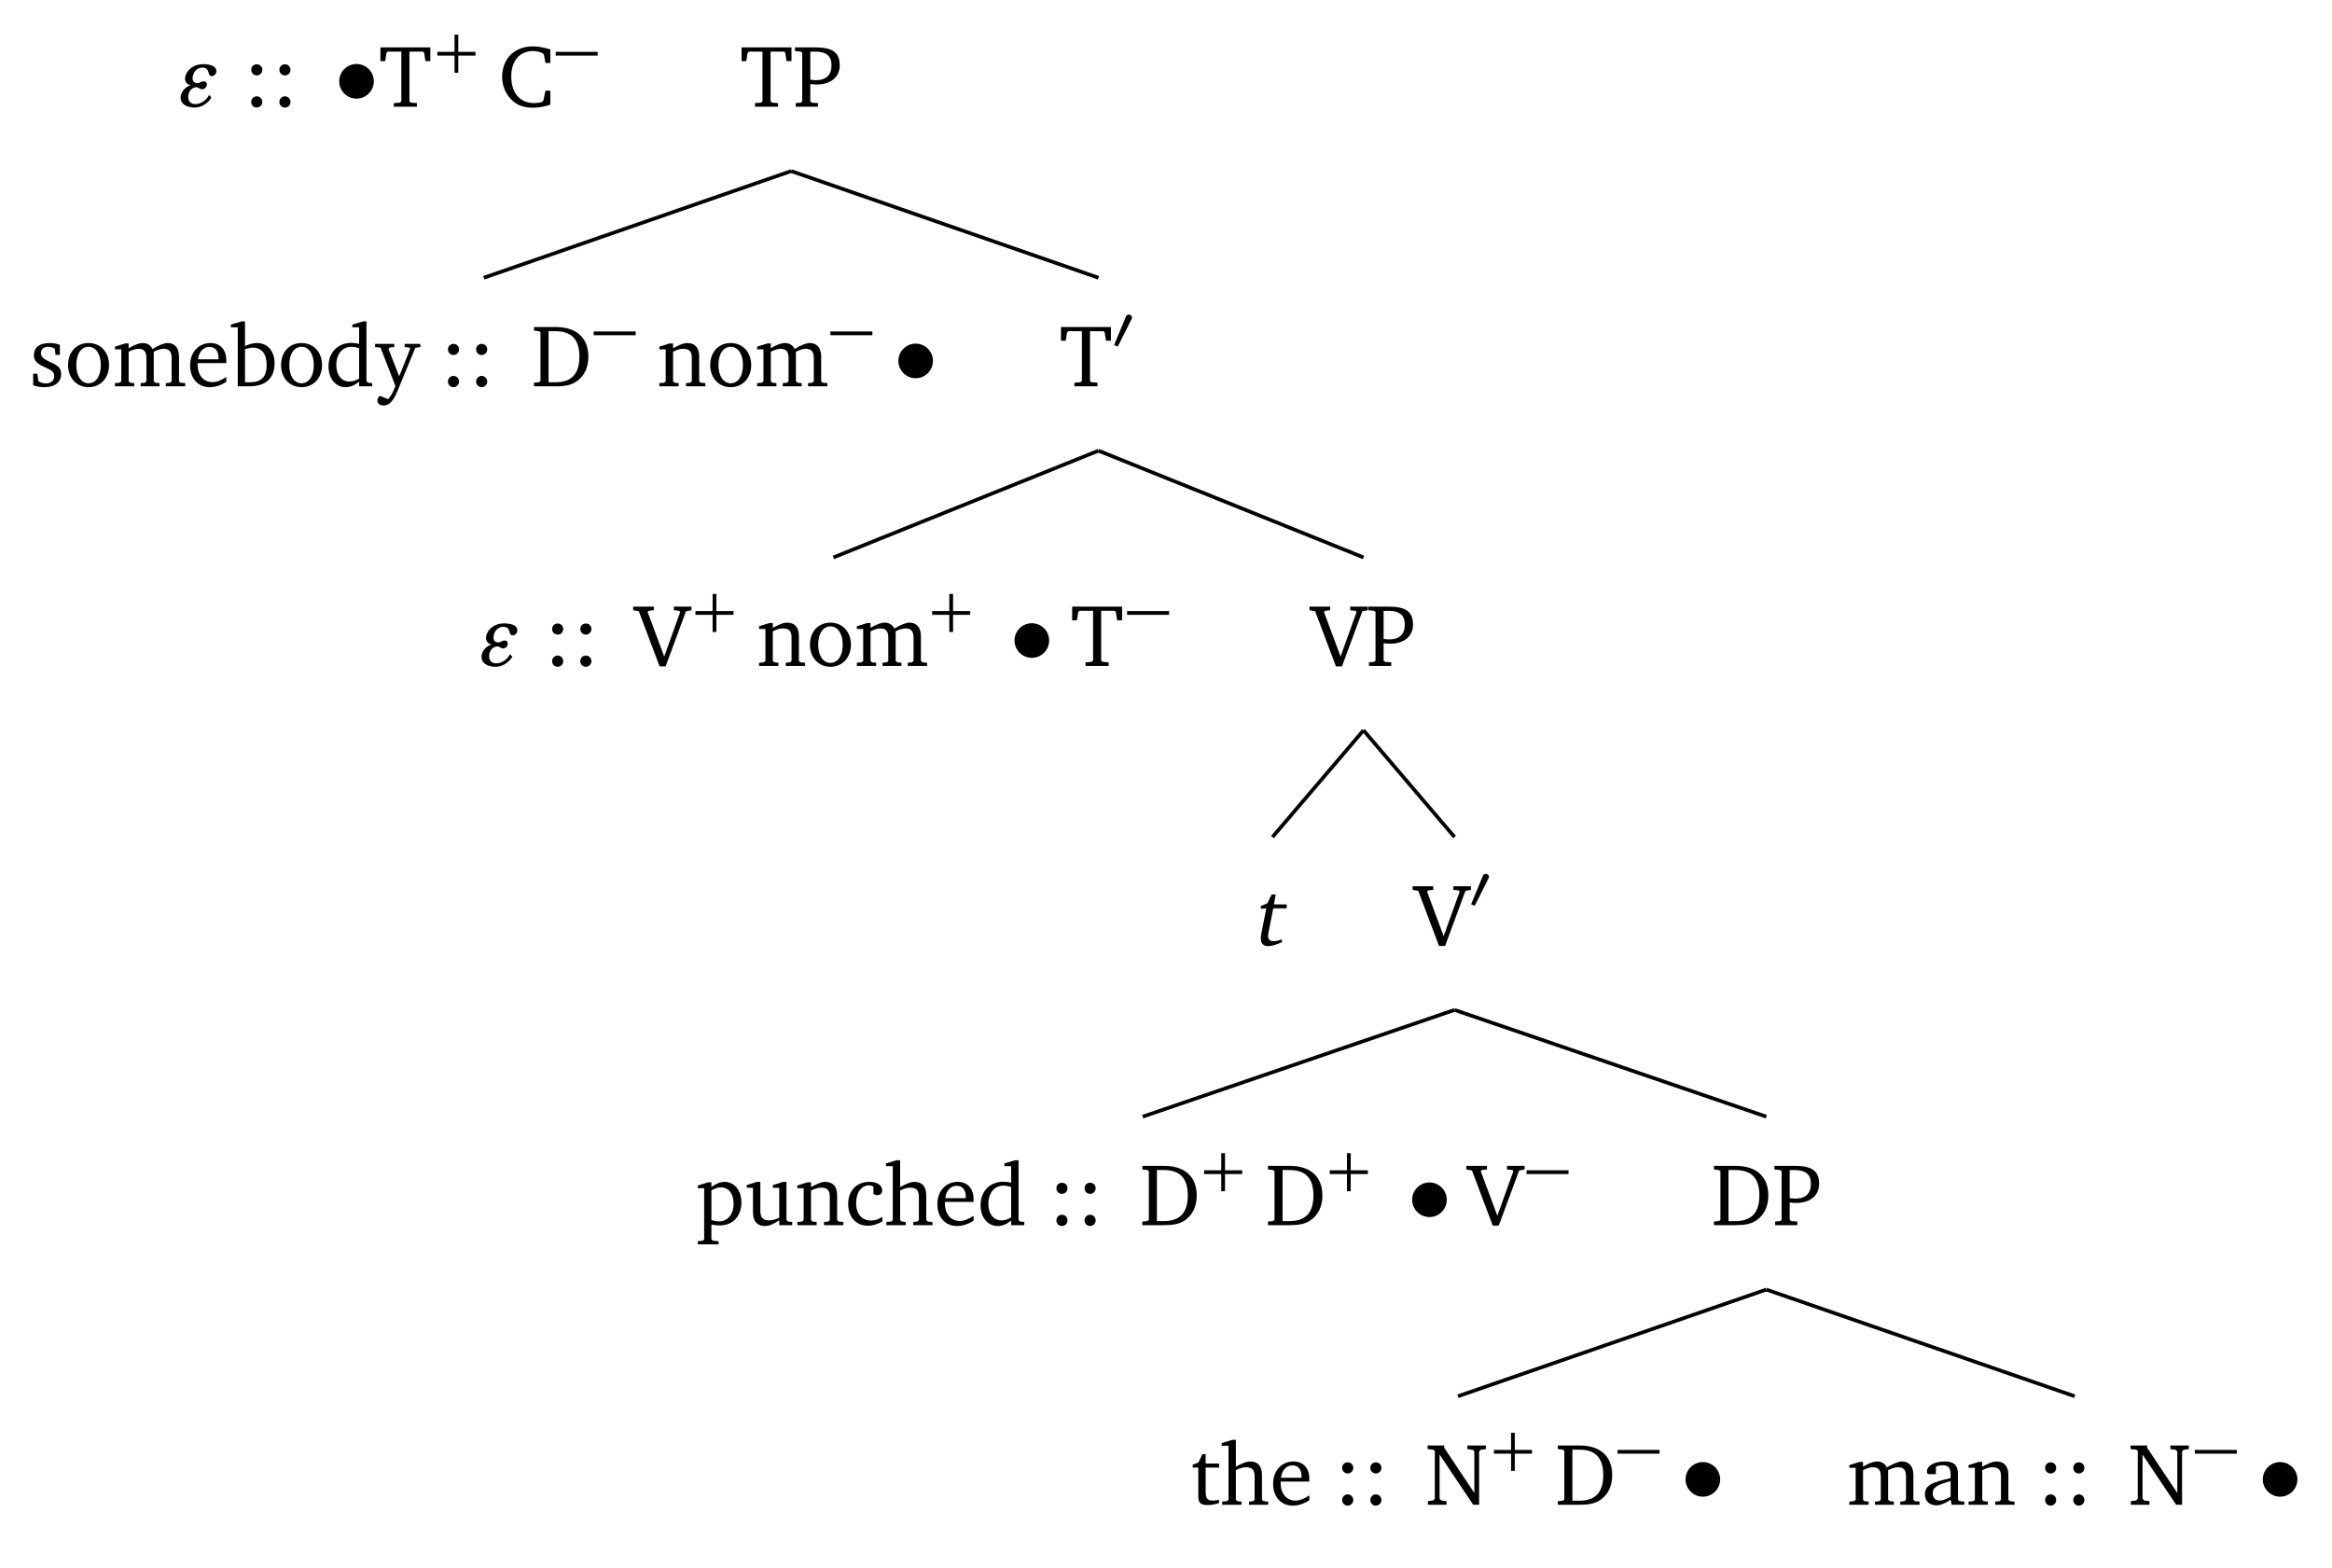
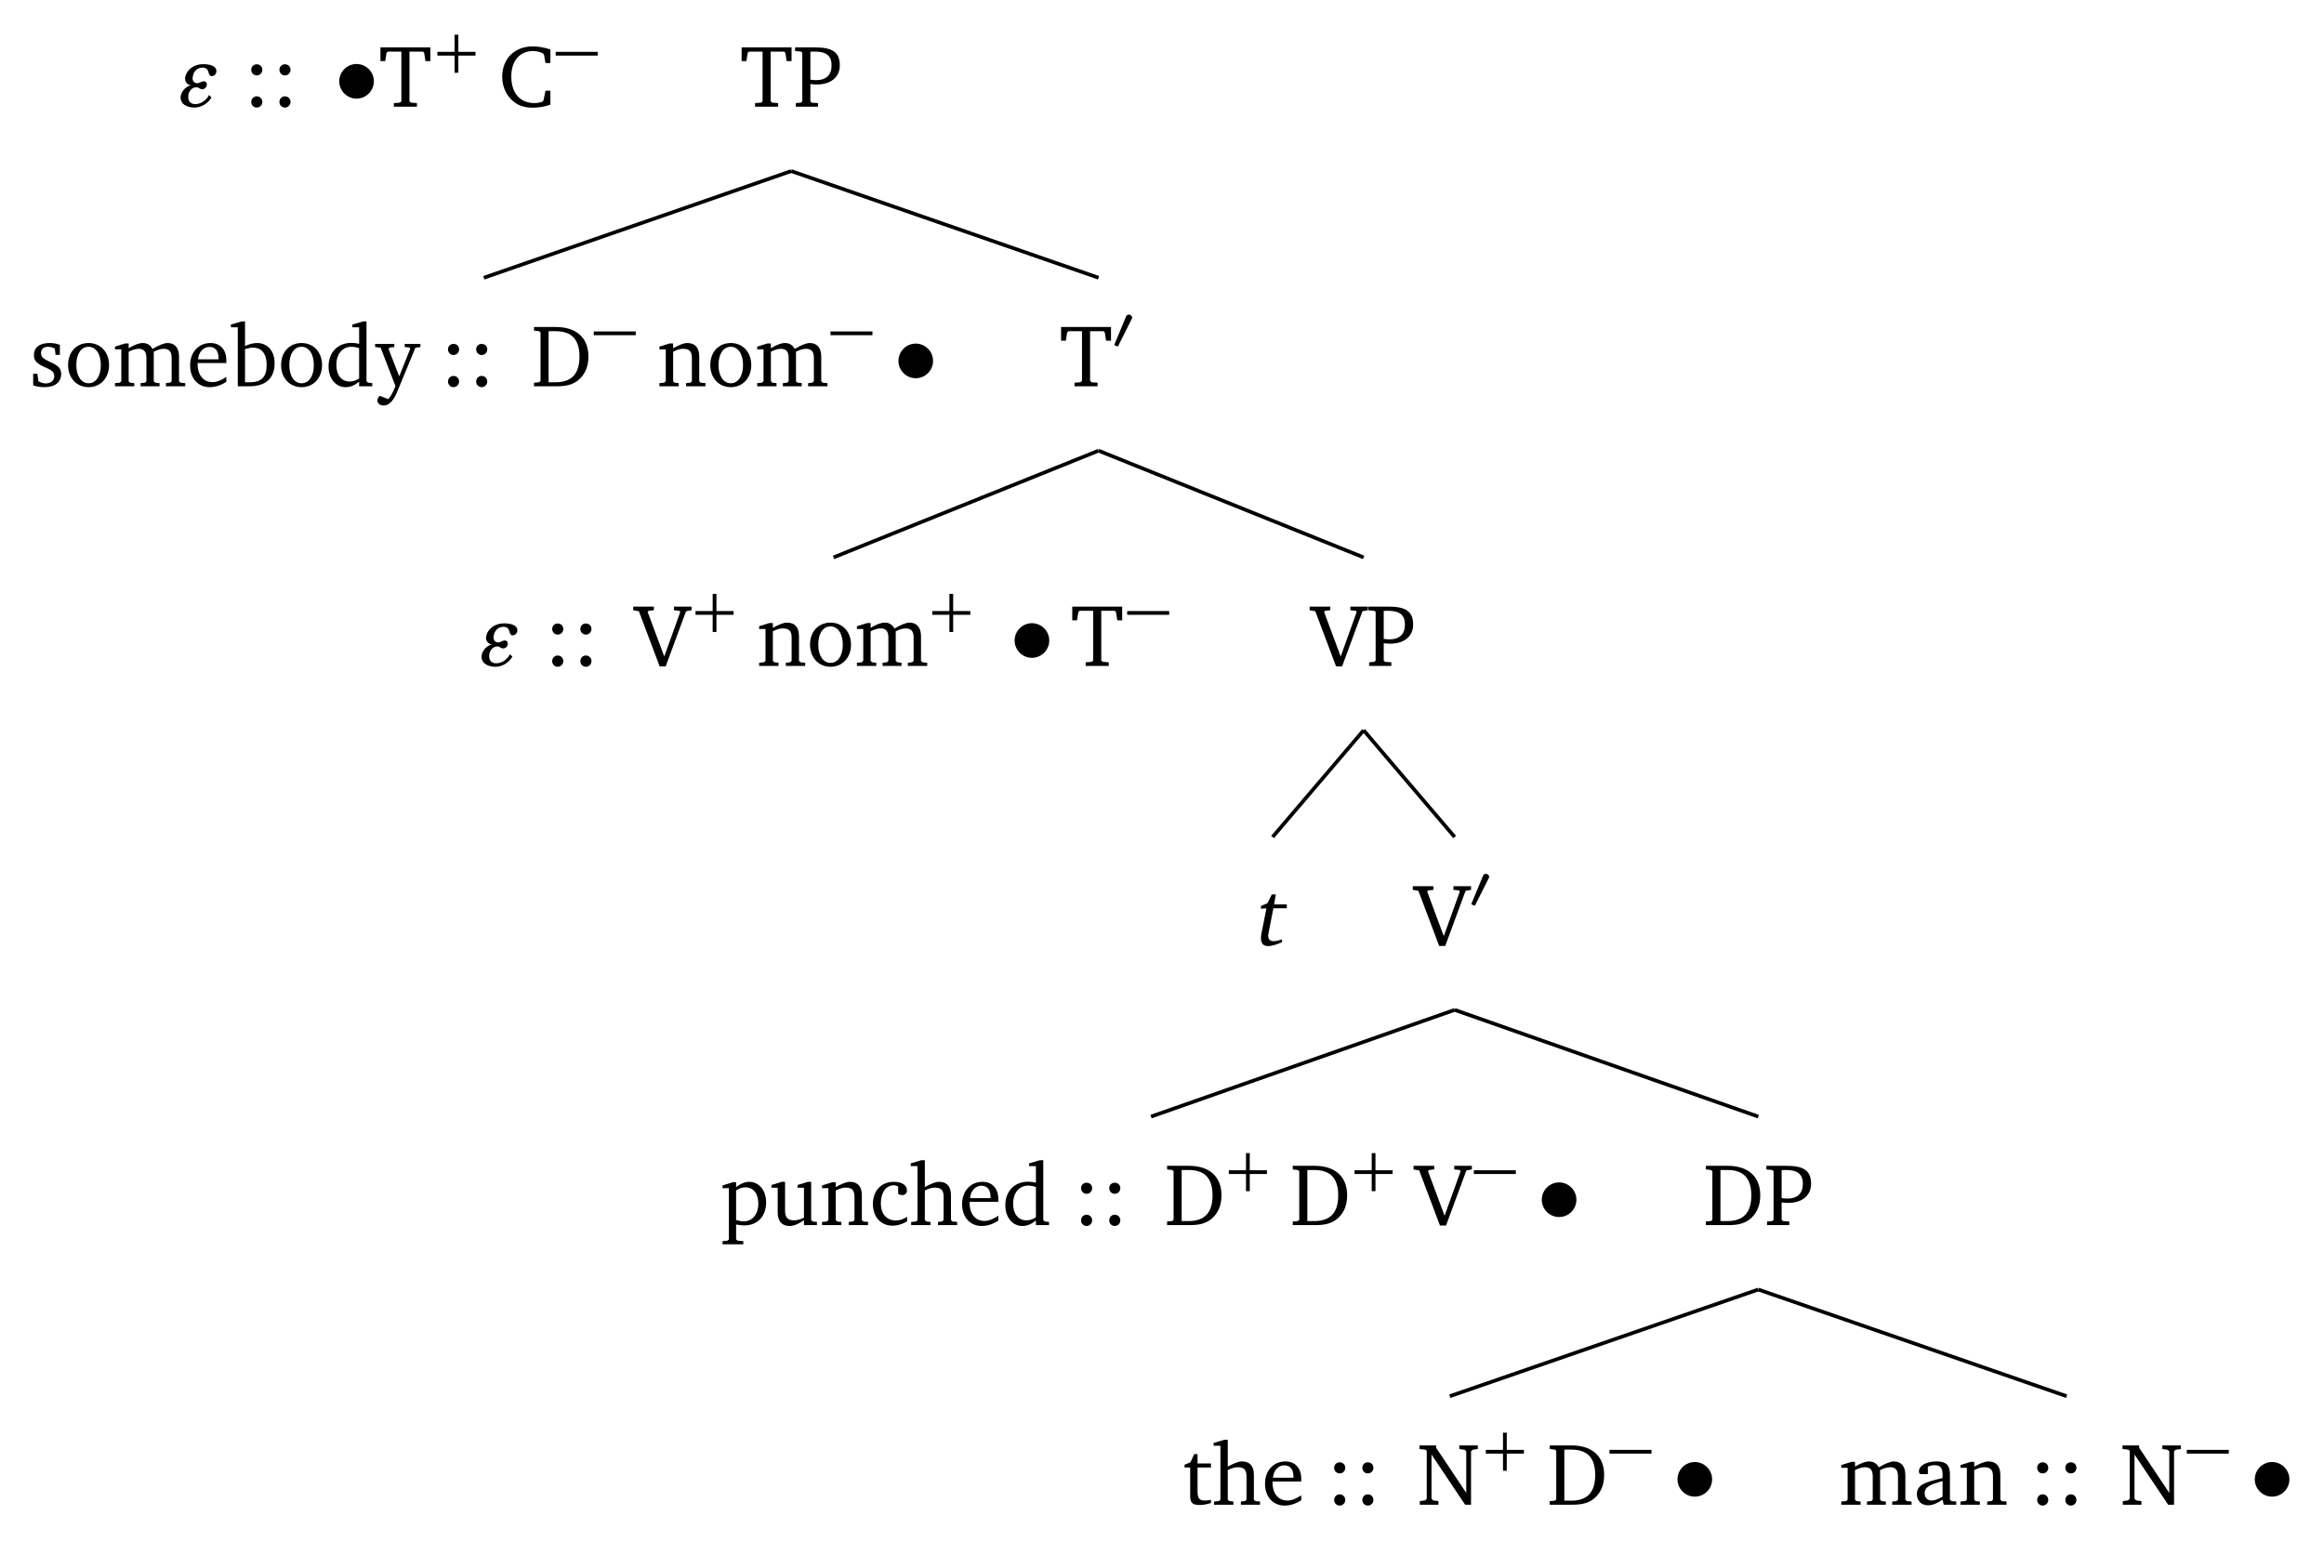
- <svg xmlns="http://www.w3.org/2000/svg" xmlns:xlink="http://www.w3.org/1999/xlink" width="505.154pt" height="339.516pt" viewBox="0 0 252.577 169.758" version="1.1">
+ <svg xmlns="http://www.w3.org/2000/svg" xmlns:xlink="http://www.w3.org/1999/xlink" width="503.374pt" height="339.516pt" viewBox="0 0 251.687 169.758" version="1.1">
  <defs>
    <g>
      <symbol overflow="visible" id="glyph0-0">
        <path style="stroke:none;" d="" />
      </symbol>
      <symbol overflow="visible" id="glyph0-1">
        <path style="stroke:none;" d="M 3.594 -1.266 C 3.312 -0.688 2.703 -0.281 2.109 -0.281 C 1.609 -0.281 1.344 -0.578 1.344 -1.031 C 1.344 -1.109 1.344 -1.188 1.359 -1.281 C 1.453 -1.781 1.812 -2.109 2.25 -2.109 C 2.484 -2.109 2.609 -1.891 2.844 -1.891 C 3.172 -1.891 3.359 -2.172 3.359 -2.422 C 3.359 -2.594 3.266 -2.75 3.016 -2.75 C 2.781 -2.75 2.562 -2.547 2.328 -2.547 C 2.016 -2.547 1.812 -2.75 1.812 -3.094 C 1.812 -3.156 1.828 -3.234 1.844 -3.312 C 1.953 -3.875 2.359 -4.234 2.875 -4.234 C 3.781 -4.234 3.359 -3.312 3.891 -3.312 C 4.125 -3.312 4.328 -3.484 4.375 -3.719 C 4.391 -3.766 4.391 -3.812 4.391 -3.859 C 4.391 -4.422 3.672 -4.609 2.938 -4.609 C 1.984 -4.609 1.172 -4.031 1.016 -3.188 C 1 -3.141 1 -3.078 1 -3.031 C 1 -2.656 1.266 -2.359 1.641 -2.328 C 1.094 -2.188 0.641 -1.719 0.531 -1.172 C 0.531 -1.094 0.516 -1.031 0.516 -0.969 C 0.516 -0.344 1.109 0.094 2.031 0.094 C 2.75 0.094 3.469 -0.344 3.859 -1 Z M 3.594 -1.266 " />
      </symbol>
      <symbol overflow="visible" id="glyph1-0">
        <path style="stroke:none;" d="" />
      </symbol>
      <symbol overflow="visible" id="glyph1-1">
        <path style="stroke:none;" d="M 1.516 -4.594 C 1.188 -4.594 0.922 -4.344 0.922 -4 C 0.922 -3.656 1.188 -3.391 1.516 -3.391 C 1.859 -3.391 2.125 -3.656 2.125 -4 C 2.125 -4.344 1.859 -4.594 1.516 -4.594 Z M 1.516 -1.125 C 1.188 -1.125 0.922 -0.859 0.922 -0.516 C 0.922 -0.172 1.188 0.094 1.516 0.094 C 1.859 0.094 2.125 -0.188 2.125 -0.516 C 2.125 -0.859 1.859 -1.125 1.516 -1.125 Z M 1.516 -1.125 " />
      </symbol>
      <symbol overflow="visible" id="glyph1-2">
        <path style="stroke:none;" d="M 0.156 -6.422 L 0.156 -4.938 L 0.672 -4.938 L 0.812 -5.828 L 0.953 -5.969 L 2.422 -5.969 L 2.422 -0.578 L 2.25 -0.438 L 1.609 -0.391 L 1.609 0 L 4.109 0 L 4.109 -0.391 L 3.469 -0.438 L 3.297 -0.578 L 3.297 -5.969 L 4.766 -5.969 L 4.891 -5.828 L 5.031 -4.938 L 5.562 -4.938 L 5.562 -6.422 Z M 0.156 -6.422 " />
      </symbol>
      <symbol overflow="visible" id="glyph1-3">
        <path style="stroke:none;" d="M 5.625 -0.219 L 5.625 -1.734 L 5.094 -1.734 L 4.875 -0.672 L 4.719 -0.516 C 4.438 -0.438 4.156 -0.391 3.891 -0.391 C 2.344 -0.391 1.391 -1.469 1.391 -3.281 C 1.391 -4.984 2.328 -6.031 3.75 -6.031 C 4.125 -6.031 4.469 -5.938 4.812 -5.781 L 4.938 -5.609 L 5.094 -4.734 L 5.625 -4.734 L 5.625 -6.203 C 4.922 -6.422 4.297 -6.531 3.734 -6.531 C 1.734 -6.531 0.406 -5.203 0.406 -3.219 C 0.406 -1.953 1.047 -0.844 2.062 -0.266 C 2.5 -0.016 3.062 0.109 3.688 0.109 C 4.328 0.109 4.984 0 5.625 -0.219 Z M 5.625 -0.219 " />
      </symbol>
      <symbol overflow="visible" id="glyph1-4">
        <path style="stroke:none;" d="M 0.312 0 L 2.719 0 L 2.719 -0.391 L 2.047 -0.438 L 1.891 -0.578 L 1.891 -2.453 C 2.188 -2.422 2.422 -2.406 2.594 -2.406 C 4.141 -2.406 5.078 -3.234 5.078 -4.469 C 5.078 -5.922 4.25 -6.422 2.422 -6.422 L 0.234 -6.422 L 0.234 -6.031 L 0.859 -5.969 L 1.016 -5.844 L 1.016 -0.578 L 0.859 -0.438 L 0.312 -0.391 Z M 1.891 -2.922 L 1.891 -5.953 C 2.062 -5.969 2.234 -5.969 2.375 -5.969 C 3.609 -5.969 4.188 -5.516 4.188 -4.484 C 4.188 -3.438 3.609 -2.875 2.516 -2.875 C 2.375 -2.875 2.156 -2.891 1.891 -2.922 Z M 1.891 -2.922 " />
      </symbol>
      <symbol overflow="visible" id="glyph1-5">
        <path style="stroke:none;" d="M 3.297 -4.484 C 2.969 -4.625 2.594 -4.688 2.172 -4.688 C 1.078 -4.688 0.484 -4.203 0.484 -3.359 C 0.484 -2.719 0.906 -2.406 1.719 -2.047 C 2.344 -1.766 2.688 -1.594 2.688 -1.094 C 2.688 -0.641 2.344 -0.312 1.781 -0.312 C 1.516 -0.312 1.25 -0.391 0.969 -0.547 L 0.859 -1.359 L 0.406 -1.359 L 0.406 -0.109 C 0.734 0.016 1.156 0.094 1.641 0.094 C 2.766 0.094 3.438 -0.453 3.438 -1.344 C 3.438 -1.703 3.297 -1.984 3.062 -2.172 C 2.75 -2.422 2.391 -2.562 2.062 -2.719 C 1.516 -2.984 1.25 -3.188 1.25 -3.594 C 1.25 -4.031 1.531 -4.281 2.031 -4.281 C 2.266 -4.281 2.5 -4.219 2.75 -4.078 L 2.828 -3.406 L 3.297 -3.406 Z M 3.297 -4.484 " />
      </symbol>
      <symbol overflow="visible" id="glyph1-6">
        <path style="stroke:none;" d="M 2.578 -4.688 C 1.281 -4.688 0.359 -3.734 0.359 -2.297 C 0.359 -0.891 1.297 0.094 2.578 0.094 C 3.859 0.094 4.797 -0.891 4.797 -2.297 C 4.797 -3.719 3.859 -4.688 2.578 -4.688 Z M 2.578 -4.281 C 3.344 -4.281 3.906 -3.531 3.906 -2.297 C 3.906 -1.062 3.344 -0.328 2.578 -0.328 C 1.812 -0.328 1.25 -1.078 1.25 -2.297 C 1.25 -3.547 1.797 -4.281 2.578 -4.281 Z M 2.578 -4.281 " />
      </symbol>
      <symbol overflow="visible" id="glyph1-7">
        <path style="stroke:none;" d="M 4.344 -4.047 C 4.125 -4.469 3.766 -4.688 3.297 -4.688 C 2.891 -4.688 2.391 -4.5 1.766 -4.125 L 1.766 -4.641 L 1.391 -4.641 L 0.281 -4.297 L 0.281 -4 L 0.969 -4 L 0.969 -0.547 L 0.797 -0.391 L 0.281 -0.344 L 0.281 0 L 2.375 0 L 2.375 -0.344 L 1.922 -0.391 L 1.766 -0.547 L 1.766 -3.75 C 2.188 -3.953 2.531 -4.062 2.844 -4.062 C 3.422 -4.062 3.688 -3.75 3.688 -3.078 L 3.688 -0.547 L 3.531 -0.391 L 3.062 -0.344 L 3.062 0 L 5.109 0 L 5.109 -0.344 L 4.656 -0.391 L 4.484 -0.547 L 4.484 -3.75 C 4.891 -3.953 5.266 -4.062 5.562 -4.062 C 6.156 -4.062 6.422 -3.75 6.422 -3.078 L 6.422 -0.547 L 6.25 -0.391 L 5.797 -0.344 L 5.797 0 L 7.891 0 L 7.891 -0.344 L 7.375 -0.391 L 7.219 -0.547 L 7.219 -3.234 C 7.219 -4.188 6.734 -4.688 5.984 -4.688 C 5.609 -4.688 5.062 -4.469 4.344 -4.047 Z M 4.344 -4.047 " />
      </symbol>
      <symbol overflow="visible" id="glyph1-8">
        <path style="stroke:none;" d="M 4.281 -1.016 C 3.734 -0.656 3.266 -0.453 2.781 -0.453 C 1.812 -0.453 1.172 -1.188 1.172 -2.406 C 1.172 -2.438 1.172 -2.484 1.172 -2.516 L 4.281 -2.516 C 4.281 -2.625 4.281 -2.719 4.281 -2.812 C 4.281 -3.984 3.609 -4.688 2.562 -4.688 C 1.281 -4.688 0.359 -3.703 0.359 -2.266 C 0.359 -0.859 1.219 0.094 2.484 0.094 C 3.094 0.094 3.703 -0.109 4.281 -0.484 Z M 3.438 -2.922 L 1.219 -2.922 C 1.281 -3.734 1.828 -4.266 2.438 -4.266 C 3.078 -4.266 3.438 -3.844 3.438 -3.062 C 3.438 -3.016 3.438 -2.969 3.438 -2.922 Z M 3.438 -2.922 " />
      </symbol>
      <symbol overflow="visible" id="glyph1-9">
        <path style="stroke:none;" d="M 1.25 -7.031 L 0.078 -6.688 L 0.078 -6.391 L 0.828 -6.391 L 0.828 0 L 2.047 0 C 3.875 0 4.812 -0.875 4.812 -2.516 C 4.812 -3.812 4.047 -4.688 2.922 -4.688 C 2.5 -4.688 2.078 -4.578 1.609 -4.359 L 1.609 -7.031 Z M 1.609 -0.438 L 1.609 -4.031 C 1.938 -4.125 2.219 -4.188 2.453 -4.188 C 3.406 -4.188 3.953 -3.531 3.953 -2.328 C 3.953 -1.016 3.391 -0.438 2.141 -0.438 C 2.094 -0.438 1.906 -0.438 1.609 -0.438 Z M 1.609 -0.438 " />
      </symbol>
      <symbol overflow="visible" id="glyph1-10">
        <path style="stroke:none;" d="M 3.656 -6.391 L 3.656 -4.594 C 3.359 -4.672 3.078 -4.703 2.812 -4.703 C 1.359 -4.703 0.344 -3.688 0.344 -2.156 C 0.344 -0.812 1.141 0.094 2.188 0.094 C 2.719 0.094 3.172 -0.109 3.656 -0.5 L 3.656 0 L 5.078 0 L 5.078 -0.344 L 4.625 -0.391 L 4.453 -0.547 L 4.453 -7.031 L 4.094 -7.031 L 2.922 -6.688 L 2.922 -6.391 Z M 3.656 -0.844 C 3.312 -0.625 2.969 -0.516 2.625 -0.516 C 1.766 -0.516 1.188 -1.188 1.188 -2.312 C 1.188 -3.516 1.859 -4.281 2.828 -4.281 C 3.047 -4.281 3.344 -4.234 3.656 -4.125 Z M 3.656 -0.844 " />
      </symbol>
      <symbol overflow="visible" id="glyph1-11">
        <path style="stroke:none;" d="M -0.016 -4.594 L -0.016 -4.25 L 0.578 -4.188 L 2.188 -0.031 C 1.938 0.641 1.656 1.125 1.406 1.391 L 0.484 1.031 C 0.328 1.188 0.234 1.359 0.234 1.547 C 0.234 1.859 0.5 2.078 0.906 2.078 C 1.516 2.078 1.984 1.562 2.422 0.484 L 4.344 -4.172 L 4.891 -4.25 L 4.891 -4.594 L 3.188 -4.594 L 3.188 -4.25 L 3.703 -4.203 L 3.781 -4.047 L 2.594 -1.078 L 1.438 -4.047 L 1.562 -4.203 L 2.062 -4.25 L 2.062 -4.594 Z M -0.016 -4.594 " />
      </symbol>
      <symbol overflow="visible" id="glyph1-12">
        <path style="stroke:none;" d="M 2.672 -6.422 L 0.312 -6.422 L 0.312 -6.031 L 0.859 -5.969 L 1.016 -5.844 L 1.016 -0.578 L 0.859 -0.438 L 0.312 -0.391 L 0.312 0 L 2.672 0 C 3.641 0 4.359 -0.109 5.016 -0.594 C 5.797 -1.188 6.203 -2.078 6.203 -3.219 C 6.203 -5.219 4.938 -6.422 2.672 -6.422 Z M 1.891 -5.969 L 2.641 -5.969 C 4.391 -5.969 5.234 -5.078 5.234 -3.219 C 5.234 -1.359 4.391 -0.438 2.641 -0.438 L 1.891 -0.438 Z M 1.891 -5.969 " />
      </symbol>
      <symbol overflow="visible" id="glyph1-13">
        <path style="stroke:none;" d="M 0.281 0 L 2.375 0 L 2.375 -0.344 L 1.922 -0.391 L 1.766 -0.547 L 1.766 -3.75 C 2.172 -3.953 2.531 -4.062 2.828 -4.062 C 3.531 -4.062 3.797 -3.781 3.797 -3.078 L 3.797 -0.547 L 3.641 -0.391 L 3.172 -0.344 L 3.172 0 L 5.266 0 L 5.266 -0.344 L 4.75 -0.391 L 4.594 -0.547 L 4.594 -3.234 C 4.594 -4.203 4.125 -4.688 3.297 -4.688 C 2.891 -4.688 2.406 -4.469 1.766 -4.125 L 1.766 -4.641 L 1.391 -4.641 L 0.281 -4.297 L 0.281 -4 L 0.969 -4 L 0.969 -0.547 L 0.797 -0.391 L 0.281 -0.344 Z M 0.281 0 " />
      </symbol>
      <symbol overflow="visible" id="glyph1-14">
        <path style="stroke:none;" d="M -0.219 -6.422 L -0.219 -6.031 L 0.391 -5.922 L 2.641 0.047 L 3.297 0.047 L 5.5 -5.922 L 6.094 -6.031 L 6.094 -6.422 L 4.188 -6.422 L 4.188 -6.031 L 4.781 -5.969 L 4.875 -5.844 L 3.141 -1.016 L 1.344 -5.844 L 1.453 -5.969 L 2.016 -6.031 L 2.016 -6.422 Z M -0.219 -6.422 " />
      </symbol>
      <symbol overflow="visible" id="glyph1-15">
        <path style="stroke:none;" d="M 0.219 2.078 L 2.469 2.078 L 2.469 1.734 L 1.859 1.688 L 1.688 1.547 L 1.688 -0.062 C 2.047 0 2.344 0.031 2.578 0.031 C 4 0.031 4.938 -0.953 4.938 -2.453 C 4.938 -3.797 4.156 -4.688 3.094 -4.688 C 2.656 -4.688 2.203 -4.5 1.688 -4.125 L 1.688 -4.641 L 1.328 -4.641 L 0.219 -4.297 L 0.219 -4 L 0.906 -4 L 0.906 1.547 L 0.734 1.688 L 0.219 1.734 Z M 1.688 -0.547 L 1.688 -3.766 C 2.062 -3.984 2.375 -4.094 2.703 -4.094 C 3.531 -4.094 4.094 -3.438 4.094 -2.328 C 4.094 -1.156 3.438 -0.406 2.5 -0.406 C 2.281 -0.406 2.016 -0.453 1.688 -0.547 Z M 1.688 -0.547 " />
      </symbol>
      <symbol overflow="visible" id="glyph1-16">
        <path style="stroke:none;" d="M 1.359 -4.688 L 0.25 -4.344 L 0.25 -4.047 L 0.922 -4.047 L 0.922 -1.375 C 0.922 -0.406 1.391 0.094 2.203 0.094 C 2.672 0.094 3.188 -0.125 3.766 -0.531 L 3.766 0 L 5.172 0 L 5.172 -0.344 L 4.719 -0.391 L 4.547 -0.547 L 4.547 -4.688 L 4.188 -4.688 L 3.078 -4.344 L 3.078 -4.047 L 3.766 -4.047 L 3.766 -0.797 C 3.359 -0.609 3 -0.516 2.656 -0.516 C 2.016 -0.516 1.719 -0.844 1.719 -1.531 L 1.719 -4.688 Z M 1.359 -4.688 " />
      </symbol>
      <symbol overflow="visible" id="glyph1-17">
        <path style="stroke:none;" d="M 4.062 -0.406 L 4.062 -0.906 C 3.656 -0.625 3.266 -0.5 2.844 -0.5 C 1.859 -0.5 1.219 -1.188 1.219 -2.375 C 1.219 -3.578 1.812 -4.312 2.625 -4.312 C 2.797 -4.312 2.938 -4.266 3.094 -4.172 L 3.094 -3.391 C 3.234 -3.297 3.375 -3.25 3.516 -3.25 C 3.844 -3.25 4.047 -3.453 4.047 -3.766 C 4.047 -4.312 3.531 -4.688 2.625 -4.688 C 1.281 -4.688 0.359 -3.734 0.359 -2.297 C 0.359 -0.891 1.203 0.062 2.5 0.062 C 3.016 0.062 3.531 -0.094 4.062 -0.406 Z M 4.062 -0.406 " />
      </symbol>
      <symbol overflow="visible" id="glyph1-18">
        <path style="stroke:none;" d="M 1.344 -7.031 L 0.188 -6.688 L 0.188 -6.391 L 0.922 -6.391 L 0.922 -0.547 L 0.75 -0.391 L 0.234 -0.344 L 0.234 0 L 2.328 0 L 2.328 -0.344 L 1.891 -0.391 L 1.719 -0.547 L 1.719 -3.75 C 2.125 -3.953 2.484 -4.062 2.781 -4.062 C 3.484 -4.062 3.75 -3.781 3.75 -3.078 L 3.75 -0.547 L 3.578 -0.391 L 3.141 -0.344 L 3.141 0 L 5.219 0 L 5.219 -0.344 L 4.719 -0.391 L 4.547 -0.547 L 4.547 -3.234 C 4.547 -4.203 4.094 -4.688 3.266 -4.688 C 2.844 -4.688 2.359 -4.469 1.719 -4.125 L 1.719 -7.031 Z M 1.344 -7.031 " />
      </symbol>
      <symbol overflow="visible" id="glyph1-19">
        <path style="stroke:none;" d="M 0.844 -4.031 L 0.844 -0.938 C 0.844 -0.266 1.047 0.031 1.844 0.031 C 2.203 0.031 2.641 -0.031 3.094 -0.188 L 3.094 -0.531 C 2.875 -0.484 2.656 -0.453 2.422 -0.453 C 1.766 -0.453 1.641 -0.781 1.641 -1.5 L 1.641 -4.031 L 3.094 -4.031 L 3.094 -4.469 L 1.641 -4.469 L 1.641 -5.484 L 1.281 -5.484 L 0.875 -4.594 L 0.234 -4.328 L 0.234 -4.031 Z M 0.844 -4.031 " />
      </symbol>
      <symbol overflow="visible" id="glyph1-20">
        <path style="stroke:none;" d="M 0.281 0 L 2.297 0 L 2.297 -0.391 L 1.719 -0.469 L 1.547 -0.656 L 1.547 -5.438 L 5.188 0 L 5.828 0 L 5.828 -5.781 L 6 -5.953 L 6.562 -6.031 L 6.562 -6.422 L 4.562 -6.422 L 4.562 -6.031 L 5.141 -5.953 L 5.312 -5.781 L 5.312 -1.281 L 2.047 -6.172 L 2.047 -6.422 L 0.25 -6.422 L 0.25 -6.031 L 0.859 -5.969 L 1.031 -5.844 L 1.031 -0.656 L 0.859 -0.469 L 0.281 -0.391 Z M 0.281 0 " />
      </symbol>
      <symbol overflow="visible" id="glyph1-21">
        <path style="stroke:none;" d="M 3.188 -0.547 L 3.312 0 L 4.672 0 L 4.672 -0.344 L 4.156 -0.391 L 3.984 -0.547 L 3.984 -3.312 C 3.984 -4.281 3.562 -4.688 2.562 -4.688 C 1.359 -4.688 0.625 -4.203 0.625 -3.609 C 0.625 -3.391 0.703 -3.312 0.922 -3.312 L 1.594 -3.312 L 1.594 -4.125 C 1.844 -4.234 2.078 -4.281 2.312 -4.281 C 3 -4.281 3.188 -3.953 3.188 -3.203 L 3.188 -2.891 C 1.281 -2.438 0.406 -2.156 0.406 -1.156 C 0.406 -0.438 0.875 0.062 1.625 0.062 C 2.078 0.062 2.594 -0.141 3.188 -0.547 Z M 3.188 -0.875 C 2.719 -0.609 2.328 -0.453 2.016 -0.453 C 1.531 -0.453 1.25 -0.766 1.25 -1.234 C 1.25 -1.938 1.844 -2.188 3.188 -2.562 Z M 3.188 -0.875 " />
      </symbol>
      <symbol overflow="visible" id="glyph2-0">
        <path style="stroke:none;" d="" />
      </symbol>
      <symbol overflow="visible" id="glyph2-1">
        <path style="stroke:none;" d="M 4.281 -2.75 C 4.281 -3.781 3.438 -4.625 2.406 -4.625 C 1.375 -4.625 0.531 -3.781 0.531 -2.75 C 0.531 -1.719 1.375 -0.875 2.406 -0.875 C 3.438 -0.875 4.281 -1.719 4.281 -2.75 Z M 4.281 -2.75 " />
      </symbol>
      <symbol overflow="visible" id="glyph3-0">
        <path style="stroke:none;" d="" />
      </symbol>
      <symbol overflow="visible" id="glyph3-1">
        <path style="stroke:none;" d="M 2.234 -1.719 L 2.234 0.141 L 2.641 0.141 L 2.641 -1.719 L 4.5 -1.719 L 4.5 -2.125 L 2.641 -2.125 L 2.641 -3.984 L 2.234 -3.984 L 2.234 -2.125 L 0.375 -2.125 L 0.375 -1.719 Z M 2.234 -1.719 " />
      </symbol>
      <symbol overflow="visible" id="glyph4-0">
        <path style="stroke:none;" d="" />
      </symbol>
      <symbol overflow="visible" id="glyph4-1">
        <path style="stroke:none;" d="M 0.156 -1.719 L 4.703 -1.719 L 4.703 -2.125 L 0.156 -2.125 Z M 0.156 -1.719 " />
      </symbol>
      <symbol overflow="visible" id="glyph4-2">
        <path style="stroke:none;" d="M 1.484 -3.75 L 0.203 -0.656 L 0.594 -0.484 L 2.094 -3.469 C 2.125 -3.531 2.141 -3.578 2.141 -3.625 C 2.141 -3.812 1.953 -3.953 1.781 -3.953 C 1.672 -3.953 1.547 -3.891 1.484 -3.75 Z M 1.484 -3.75 " />
      </symbol>
      <symbol overflow="visible" id="glyph5-0">
        <path style="stroke:none;" d="" />
      </symbol>
      <symbol overflow="visible" id="glyph5-1">
        <path style="stroke:none;" d="M 1.594 -5.531 L 1.125 -4.578 L 0.422 -4.281 L 0.422 -3.984 L 1.016 -4.031 L 0.5 -1.438 C 0.438 -1.172 0.422 -0.953 0.422 -0.797 C 0.422 -0.219 0.672 0.062 1.219 0.062 C 1.562 0.062 2.062 -0.078 2.703 -0.359 L 2.703 -0.656 C 2.312 -0.531 2.016 -0.469 1.781 -0.469 C 1.406 -0.469 1.203 -0.672 1.203 -1.062 C 1.203 -1.172 1.234 -1.312 1.266 -1.484 L 1.766 -4.031 L 3.219 -4.031 L 3.219 -4.453 L 1.844 -4.453 L 2.031 -5.531 Z M 1.594 -5.531 " />
      </symbol>
    </g>
  </defs>
  <g id="surface1">
    <g style="fill:rgb(0%,0%,0%);fill-opacity:1;">
      <use xlink:href="#glyph0-1" x="19.043" y="11.557" />
    </g>
    <g style="fill:rgb(0%,0%,0%);fill-opacity:1;">
      <use xlink:href="#glyph1-1" x="26.288" y="11.557" />
      <use xlink:href="#glyph1-1" x="29.339" y="11.557" />
    </g>
    <g style="fill:rgb(0%,0%,0%);fill-opacity:1;">
      <use xlink:href="#glyph2-1" x="36.208" y="11.557" />
    </g>
    <g style="fill:rgb(0%,0%,0%);fill-opacity:1;">
      <use xlink:href="#glyph1-2" x="41.047" y="11.557" />
    </g>
    <g style="fill:rgb(0%,0%,0%);fill-opacity:1;">
      <use xlink:href="#glyph3-1" x="46.996" y="7.741" />
    </g>
    <g style="fill:rgb(0%,0%,0%);fill-opacity:1;">
      <use xlink:href="#glyph1-3" x="53.982" y="11.557" />
    </g>
    <g style="fill:rgb(0%,0%,0%);fill-opacity:1;">
      <use xlink:href="#glyph4-1" x="60.027" y="7.741" />
    </g>
    <g style="fill:rgb(0%,0%,0%);fill-opacity:1;">
      <use xlink:href="#glyph1-2" x="80.162" y="11.557" />
      <use xlink:href="#glyph1-4" x="85.872" y="11.557" />
    </g>
    <g style="fill:rgb(0%,0%,0%);fill-opacity:1;">
      <use xlink:href="#glyph1-5" x="3.188" y="41.842" />
      <use xlink:href="#glyph1-6" x="7.014" y="41.842" />
      <use xlink:href="#glyph1-7" x="12.169" y="41.842" />
      <use xlink:href="#glyph1-8" x="20.231" y="41.842" />
      <use xlink:href="#glyph1-9" x="24.927" y="41.842" />
      <use xlink:href="#glyph1-6" x="30.083" y="41.842" />
      <use xlink:href="#glyph1-10" x="35.238" y="41.842" />
      <use xlink:href="#glyph1-11" x="40.641" y="41.842" />
    </g>
    <g style="fill:rgb(0%,0%,0%);fill-opacity:1;">
      <use xlink:href="#glyph1-1" x="47.595" y="41.842" />
      <use xlink:href="#glyph1-1" x="50.646" y="41.842" />
    </g>
    <g style="fill:rgb(0%,0%,0%);fill-opacity:1;">
      <use xlink:href="#glyph1-12" x="57.522" y="41.842" />
    </g>
    <g style="fill:rgb(0%,0%,0%);fill-opacity:1;">
      <use xlink:href="#glyph4-1" x="64.147" y="38.026" />
    </g>
    <g style="fill:rgb(0%,0%,0%);fill-opacity:1;">
      <use xlink:href="#glyph1-13" x="71.133" y="41.842" />
      <use xlink:href="#glyph1-6" x="76.565" y="41.842" />
      <use xlink:href="#glyph1-7" x="81.721" y="41.842" />
    </g>
    <g style="fill:rgb(0%,0%,0%);fill-opacity:1;">
      <use xlink:href="#glyph4-1" x="89.783" y="38.026" />
    </g>
    <g style="fill:rgb(0%,0%,0%);fill-opacity:1;">
      <use xlink:href="#glyph2-1" x="96.769" y="41.842" />
    </g>
    <g style="fill:rgb(0%,0%,0%);fill-opacity:1;">
      <use xlink:href="#glyph1-2" x="114.758" y="41.842" />
    </g>
    <g style="fill:rgb(0%,0%,0%);fill-opacity:1;">
      <use xlink:href="#glyph4-2" x="120.468" y="38.026" />
    </g>
    <g style="fill:rgb(0%,0%,0%);fill-opacity:1;">
      <use xlink:href="#glyph0-1" x="51.635" y="72.127" />
    </g>
    <g style="fill:rgb(0%,0%,0%);fill-opacity:1;">
      <use xlink:href="#glyph1-1" x="58.88" y="72.127" />
      <use xlink:href="#glyph1-1" x="61.931" y="72.127" />
    </g>
    <g style="fill:rgb(0%,0%,0%);fill-opacity:1;">
      <use xlink:href="#glyph1-14" x="68.798" y="72.127" />
    </g>
    <g style="fill:rgb(0%,0%,0%);fill-opacity:1;">
      <use xlink:href="#glyph3-1" x="74.949" y="68.311" />
    </g>
    <g style="fill:rgb(0%,0%,0%);fill-opacity:1;">
      <use xlink:href="#glyph1-13" x="81.935" y="72.127" />
      <use xlink:href="#glyph1-6" x="87.367" y="72.127" />
      <use xlink:href="#glyph1-7" x="92.523" y="72.127" />
    </g>
    <g style="fill:rgb(0%,0%,0%);fill-opacity:1;">
      <use xlink:href="#glyph3-1" x="100.586" y="68.311" />
    </g>
    <g style="fill:rgb(0%,0%,0%);fill-opacity:1;">
      <use xlink:href="#glyph2-1" x="109.351" y="72.127" />
    </g>
    <g style="fill:rgb(0%,0%,0%);fill-opacity:1;">
      <use xlink:href="#glyph1-2" x="115.969" y="72.127" />
    </g>
    <g style="fill:rgb(0%,0%,0%);fill-opacity:1;">
      <use xlink:href="#glyph4-1" x="121.918" y="68.311" />
    </g>
    <g style="fill:rgb(0%,0%,0%);fill-opacity:1;">
      <use xlink:href="#glyph1-14" x="142.054" y="72.127" />
      <use xlink:href="#glyph1-4" x="147.965" y="72.127" />
    </g>
    <g style="fill:rgb(0%,0%,0%);fill-opacity:1;">
      <use xlink:href="#glyph5-1" x="136.14" y="102.413" />
    </g>
    <g style="fill:rgb(0%,0%,0%);fill-opacity:1;">
      <use xlink:href="#glyph1-14" x="153.22" y="102.413" />
    </g>
    <g style="fill:rgb(0%,0%,0%);fill-opacity:1;">
      <use xlink:href="#glyph4-2" x="159.131" y="98.597" />
    </g>
    <g style="fill:rgb(0%,0%,0%);fill-opacity:1;">
-       <use xlink:href="#glyph1-15" x="75.363" y="132.698" />
-       <use xlink:href="#glyph1-16" x="80.633" y="132.698" />
-       <use xlink:href="#glyph1-13" x="86.075" y="132.698" />
-       <use xlink:href="#glyph1-17" x="91.507" y="132.698" />
-       <use xlink:href="#glyph1-18" x="95.773" y="132.698" />
-       <use xlink:href="#glyph1-8" x="101.167" y="132.698" />
-       <use xlink:href="#glyph1-10" x="105.863" y="132.698" />
-     </g>
-     <g style="fill:rgb(0%,0%,0%);fill-opacity:1;">
-       <use xlink:href="#glyph1-1" x="113.495" y="132.698" />
-       <use xlink:href="#glyph1-1" x="116.546" y="132.698" />
-     </g>
-     <g style="fill:rgb(0%,0%,0%);fill-opacity:1;">
-       <use xlink:href="#glyph1-12" x="123.414" y="132.698" />
-     </g>
-     <g style="fill:rgb(0%,0%,0%);fill-opacity:1;">
-       <use xlink:href="#glyph3-1" x="130.039" y="128.882" />
-     </g>
-     <g style="fill:rgb(0%,0%,0%);fill-opacity:1;">
-       <use xlink:href="#glyph1-12" x="137.025" y="132.698" />
-     </g>
-     <g style="fill:rgb(0%,0%,0%);fill-opacity:1;">
-       <use xlink:href="#glyph3-1" x="143.653" y="128.882" />
-     </g>
-     <g style="fill:rgb(0%,0%,0%);fill-opacity:1;">
-       <use xlink:href="#glyph2-1" x="152.418" y="132.698" />
-     </g>
-     <g style="fill:rgb(0%,0%,0%);fill-opacity:1;">
-       <use xlink:href="#glyph1-14" x="159.036" y="132.698" />
-     </g>
-     <g style="fill:rgb(0%,0%,0%);fill-opacity:1;">
-       <use xlink:href="#glyph4-1" x="165.186" y="128.882" />
-     </g>
-     <g style="fill:rgb(0%,0%,0%);fill-opacity:1;">
-       <use xlink:href="#glyph1-12" x="185.322" y="132.698" />
-       <use xlink:href="#glyph1-4" x="191.95" y="132.698" />
-     </g>
-     <g style="fill:rgb(0%,0%,0%);fill-opacity:1;">
-       <use xlink:href="#glyph1-19" x="128.942" y="162.984" />
-       <use xlink:href="#glyph1-18" x="132.136" y="162.984" />
-       <use xlink:href="#glyph1-8" x="137.531" y="162.984" />
-     </g>
-     <g style="fill:rgb(0%,0%,0%);fill-opacity:1;">
-       <use xlink:href="#glyph1-1" x="144.446" y="162.984" />
-       <use xlink:href="#glyph1-1" x="147.497" y="162.984" />
-     </g>
-     <g style="fill:rgb(0%,0%,0%);fill-opacity:1;">
-       <use xlink:href="#glyph1-20" x="154.373" y="162.984" />
-     </g>
-     <g style="fill:rgb(0%,0%,0%);fill-opacity:1;">
-       <use xlink:href="#glyph3-1" x="161.428" y="159.168" />
-     </g>
-     <g style="fill:rgb(0%,0%,0%);fill-opacity:1;">
-       <use xlink:href="#glyph1-12" x="168.414" y="162.984" />
-     </g>
-     <g style="fill:rgb(0%,0%,0%);fill-opacity:1;">
-       <use xlink:href="#glyph4-1" x="175.042" y="159.168" />
-     </g>
-     <g style="fill:rgb(0%,0%,0%);fill-opacity:1;">
-       <use xlink:href="#glyph2-1" x="182.029" y="162.984" />
-     </g>
-     <g style="fill:rgb(0%,0%,0%);fill-opacity:1;">
-       <use xlink:href="#glyph1-7" x="200.018" y="162.984" />
-       <use xlink:href="#glyph1-21" x="208.081" y="162.984" />
-       <use xlink:href="#glyph1-13" x="212.93" y="162.984" />
-     </g>
-     <g style="fill:rgb(0%,0%,0%);fill-opacity:1;">
-       <use xlink:href="#glyph1-1" x="220.581" y="162.984" />
-       <use xlink:href="#glyph1-1" x="223.632" y="162.984" />
-     </g>
-     <g style="fill:rgb(0%,0%,0%);fill-opacity:1;">
-       <use xlink:href="#glyph1-20" x="230.509" y="162.984" />
-     </g>
-     <g style="fill:rgb(0%,0%,0%);fill-opacity:1;">
-       <use xlink:href="#glyph4-1" x="237.563" y="159.168" />
-     </g>
-     <g style="fill:rgb(0%,0%,0%);fill-opacity:1;">
-       <use xlink:href="#glyph2-1" x="244.55" y="162.984" />
+       <use xlink:href="#glyph1-15" x="78.032" y="132.698" />
+       <use xlink:href="#glyph1-16" x="83.302" y="132.698" />
+       <use xlink:href="#glyph1-13" x="88.744" y="132.698" />
+       <use xlink:href="#glyph1-17" x="94.176" y="132.698" />
+       <use xlink:href="#glyph1-18" x="98.442" y="132.698" />
+       <use xlink:href="#glyph1-8" x="103.836" y="132.698" />
+       <use xlink:href="#glyph1-10" x="108.532" y="132.698" />
+     </g>
+     <g style="fill:rgb(0%,0%,0%);fill-opacity:1;">
+       <use xlink:href="#glyph1-1" x="116.155" y="132.698" />
+       <use xlink:href="#glyph1-1" x="119.206" y="132.698" />
+     </g>
+     <g style="fill:rgb(0%,0%,0%);fill-opacity:1;">
+       <use xlink:href="#glyph1-12" x="126.083" y="132.698" />
+     </g>
+     <g style="fill:rgb(0%,0%,0%);fill-opacity:1;">
+       <use xlink:href="#glyph3-1" x="132.707" y="128.882" />
+     </g>
+     <g style="fill:rgb(0%,0%,0%);fill-opacity:1;">
+       <use xlink:href="#glyph1-12" x="139.693" y="132.698" />
+     </g>
+     <g style="fill:rgb(0%,0%,0%);fill-opacity:1;">
+       <use xlink:href="#glyph3-1" x="146.321" y="128.882" />
+     </g>
+     <g style="fill:rgb(0%,0%,0%);fill-opacity:1;">
+       <use xlink:href="#glyph1-14" x="153.307" y="132.698" />
+     </g>
+     <g style="fill:rgb(0%,0%,0%);fill-opacity:1;">
+       <use xlink:href="#glyph4-1" x="159.457" y="128.882" />
+     </g>
+     <g style="fill:rgb(0%,0%,0%);fill-opacity:1;">
+       <use xlink:href="#glyph2-1" x="166.443" y="132.698" />
+     </g>
+     <g style="fill:rgb(0%,0%,0%);fill-opacity:1;">
+       <use xlink:href="#glyph1-12" x="184.432" y="132.698" />
+       <use xlink:href="#glyph1-4" x="191.06" y="132.698" />
+     </g>
+     <g style="fill:rgb(0%,0%,0%);fill-opacity:1;">
+       <use xlink:href="#glyph1-19" x="128.052" y="162.984" />
+       <use xlink:href="#glyph1-18" x="131.246" y="162.984" />
+       <use xlink:href="#glyph1-8" x="136.641" y="162.984" />
+     </g>
+     <g style="fill:rgb(0%,0%,0%);fill-opacity:1;">
+       <use xlink:href="#glyph1-1" x="143.565" y="162.984" />
+       <use xlink:href="#glyph1-1" x="146.616" y="162.984" />
+     </g>
+     <g style="fill:rgb(0%,0%,0%);fill-opacity:1;">
+       <use xlink:href="#glyph1-20" x="153.483" y="162.984" />
+     </g>
+     <g style="fill:rgb(0%,0%,0%);fill-opacity:1;">
+       <use xlink:href="#glyph3-1" x="160.539" y="159.168" />
+     </g>
+     <g style="fill:rgb(0%,0%,0%);fill-opacity:1;">
+       <use xlink:href="#glyph1-12" x="167.525" y="162.984" />
+     </g>
+     <g style="fill:rgb(0%,0%,0%);fill-opacity:1;">
+       <use xlink:href="#glyph4-1" x="174.153" y="159.168" />
+     </g>
+     <g style="fill:rgb(0%,0%,0%);fill-opacity:1;">
+       <use xlink:href="#glyph2-1" x="181.139" y="162.984" />
+     </g>
+     <g style="fill:rgb(0%,0%,0%);fill-opacity:1;">
+       <use xlink:href="#glyph1-7" x="199.128" y="162.984" />
+       <use xlink:href="#glyph1-21" x="207.191" y="162.984" />
+       <use xlink:href="#glyph1-13" x="212.04" y="162.984" />
+     </g>
+     <g style="fill:rgb(0%,0%,0%);fill-opacity:1;">
+       <use xlink:href="#glyph1-1" x="219.701" y="162.984" />
+       <use xlink:href="#glyph1-1" x="222.752" y="162.984" />
+     </g>
+     <g style="fill:rgb(0%,0%,0%);fill-opacity:1;">
+       <use xlink:href="#glyph1-20" x="229.619" y="162.984" />
+     </g>
+     <g style="fill:rgb(0%,0%,0%);fill-opacity:1;">
+       <use xlink:href="#glyph4-1" x="236.674" y="159.168" />
+     </g>
+     <g style="fill:rgb(0%,0%,0%);fill-opacity:1;">
+       <use xlink:href="#glyph2-1" x="243.66" y="162.984" />
    </g>
    <path style="fill:none;stroke-width:0.399;stroke-linecap:butt;stroke-linejoin:miter;stroke:rgb(0%,0%,0%);stroke-opacity:1;stroke-miterlimit:10;" d="M 21.331 -34.371 L -11.959 -45.926 " transform="matrix(1,0,0,-1,64.357,-15.84)" />
    <path style="fill:none;stroke-width:0.399;stroke-linecap:butt;stroke-linejoin:miter;stroke:rgb(0%,0%,0%);stroke-opacity:1;stroke-miterlimit:10;" d="M 21.331 -34.371 L 54.616 -45.926 " transform="matrix(1,0,0,-1,64.357,-15.84)" />
    <path style="fill:none;stroke-width:0.399;stroke-linecap:butt;stroke-linejoin:miter;stroke:rgb(0%,0%,0%);stroke-opacity:1;stroke-miterlimit:10;" d="M 54.616 -64.656 L 25.913 -76.215 " transform="matrix(1,0,0,-1,64.357,-15.84)" />
    <path style="fill:none;stroke-width:0.399;stroke-linecap:butt;stroke-linejoin:miter;stroke:rgb(0%,0%,0%);stroke-opacity:1;stroke-miterlimit:10;" d="M 54.616 -64.656 L 83.323 -76.215 " transform="matrix(1,0,0,-1,64.357,-15.84)" />
    <path style="fill:none;stroke-width:0.399;stroke-linecap:butt;stroke-linejoin:miter;stroke:rgb(0%,0%,0%);stroke-opacity:1;stroke-miterlimit:10;" d="M 83.323 -94.942 L 73.463 -106.5 " transform="matrix(1,0,0,-1,64.357,-15.84)" />
    <path style="fill:none;stroke-width:0.399;stroke-linecap:butt;stroke-linejoin:miter;stroke:rgb(0%,0%,0%);stroke-opacity:1;stroke-miterlimit:10;" d="M 83.323 -94.942 L 93.182 -106.5 " transform="matrix(1,0,0,-1,64.357,-15.84)" />
-     <path style="fill:none;stroke-width:0.399;stroke-linecap:butt;stroke-linejoin:miter;stroke:rgb(0%,0%,0%);stroke-opacity:1;stroke-miterlimit:10;" d="M 93.182 -125.227 L 59.413 -136.785 " transform="matrix(1,0,0,-1,64.357,-15.84)" />
-     <path style="fill:none;stroke-width:0.399;stroke-linecap:butt;stroke-linejoin:miter;stroke:rgb(0%,0%,0%);stroke-opacity:1;stroke-miterlimit:10;" d="M 93.182 -125.227 L 126.948 -136.785 " transform="matrix(1,0,0,-1,64.357,-15.84)" />
-     <path style="fill:none;stroke-width:0.399;stroke-linecap:butt;stroke-linejoin:miter;stroke:rgb(0%,0%,0%);stroke-opacity:1;stroke-miterlimit:10;" d="M 126.948 -155.516 L 93.549 -167.07 " transform="matrix(1,0,0,-1,64.357,-15.84)" />
-     <path style="fill:none;stroke-width:0.399;stroke-linecap:butt;stroke-linejoin:miter;stroke:rgb(0%,0%,0%);stroke-opacity:1;stroke-miterlimit:10;" d="M 126.948 -155.516 L 160.35 -167.07 " transform="matrix(1,0,0,-1,64.357,-15.84)" />
+     <path style="fill:none;stroke-width:0.399;stroke-linecap:butt;stroke-linejoin:miter;stroke:rgb(0%,0%,0%);stroke-opacity:1;stroke-miterlimit:10;" d="M 93.182 -125.227 L 60.299 -136.785 " transform="matrix(1,0,0,-1,64.357,-15.84)" />
+     <path style="fill:none;stroke-width:0.399;stroke-linecap:butt;stroke-linejoin:miter;stroke:rgb(0%,0%,0%);stroke-opacity:1;stroke-miterlimit:10;" d="M 93.182 -125.227 L 126.061 -136.785 " transform="matrix(1,0,0,-1,64.357,-15.84)" />
+     <path style="fill:none;stroke-width:0.399;stroke-linecap:butt;stroke-linejoin:miter;stroke:rgb(0%,0%,0%);stroke-opacity:1;stroke-miterlimit:10;" d="M 126.061 -155.516 L 92.659 -167.07 " transform="matrix(1,0,0,-1,64.357,-15.84)" />
+     <path style="fill:none;stroke-width:0.399;stroke-linecap:butt;stroke-linejoin:miter;stroke:rgb(0%,0%,0%);stroke-opacity:1;stroke-miterlimit:10;" d="M 126.061 -155.516 L 159.459 -167.07 " transform="matrix(1,0,0,-1,64.357,-15.84)" />
  </g>
</svg>
